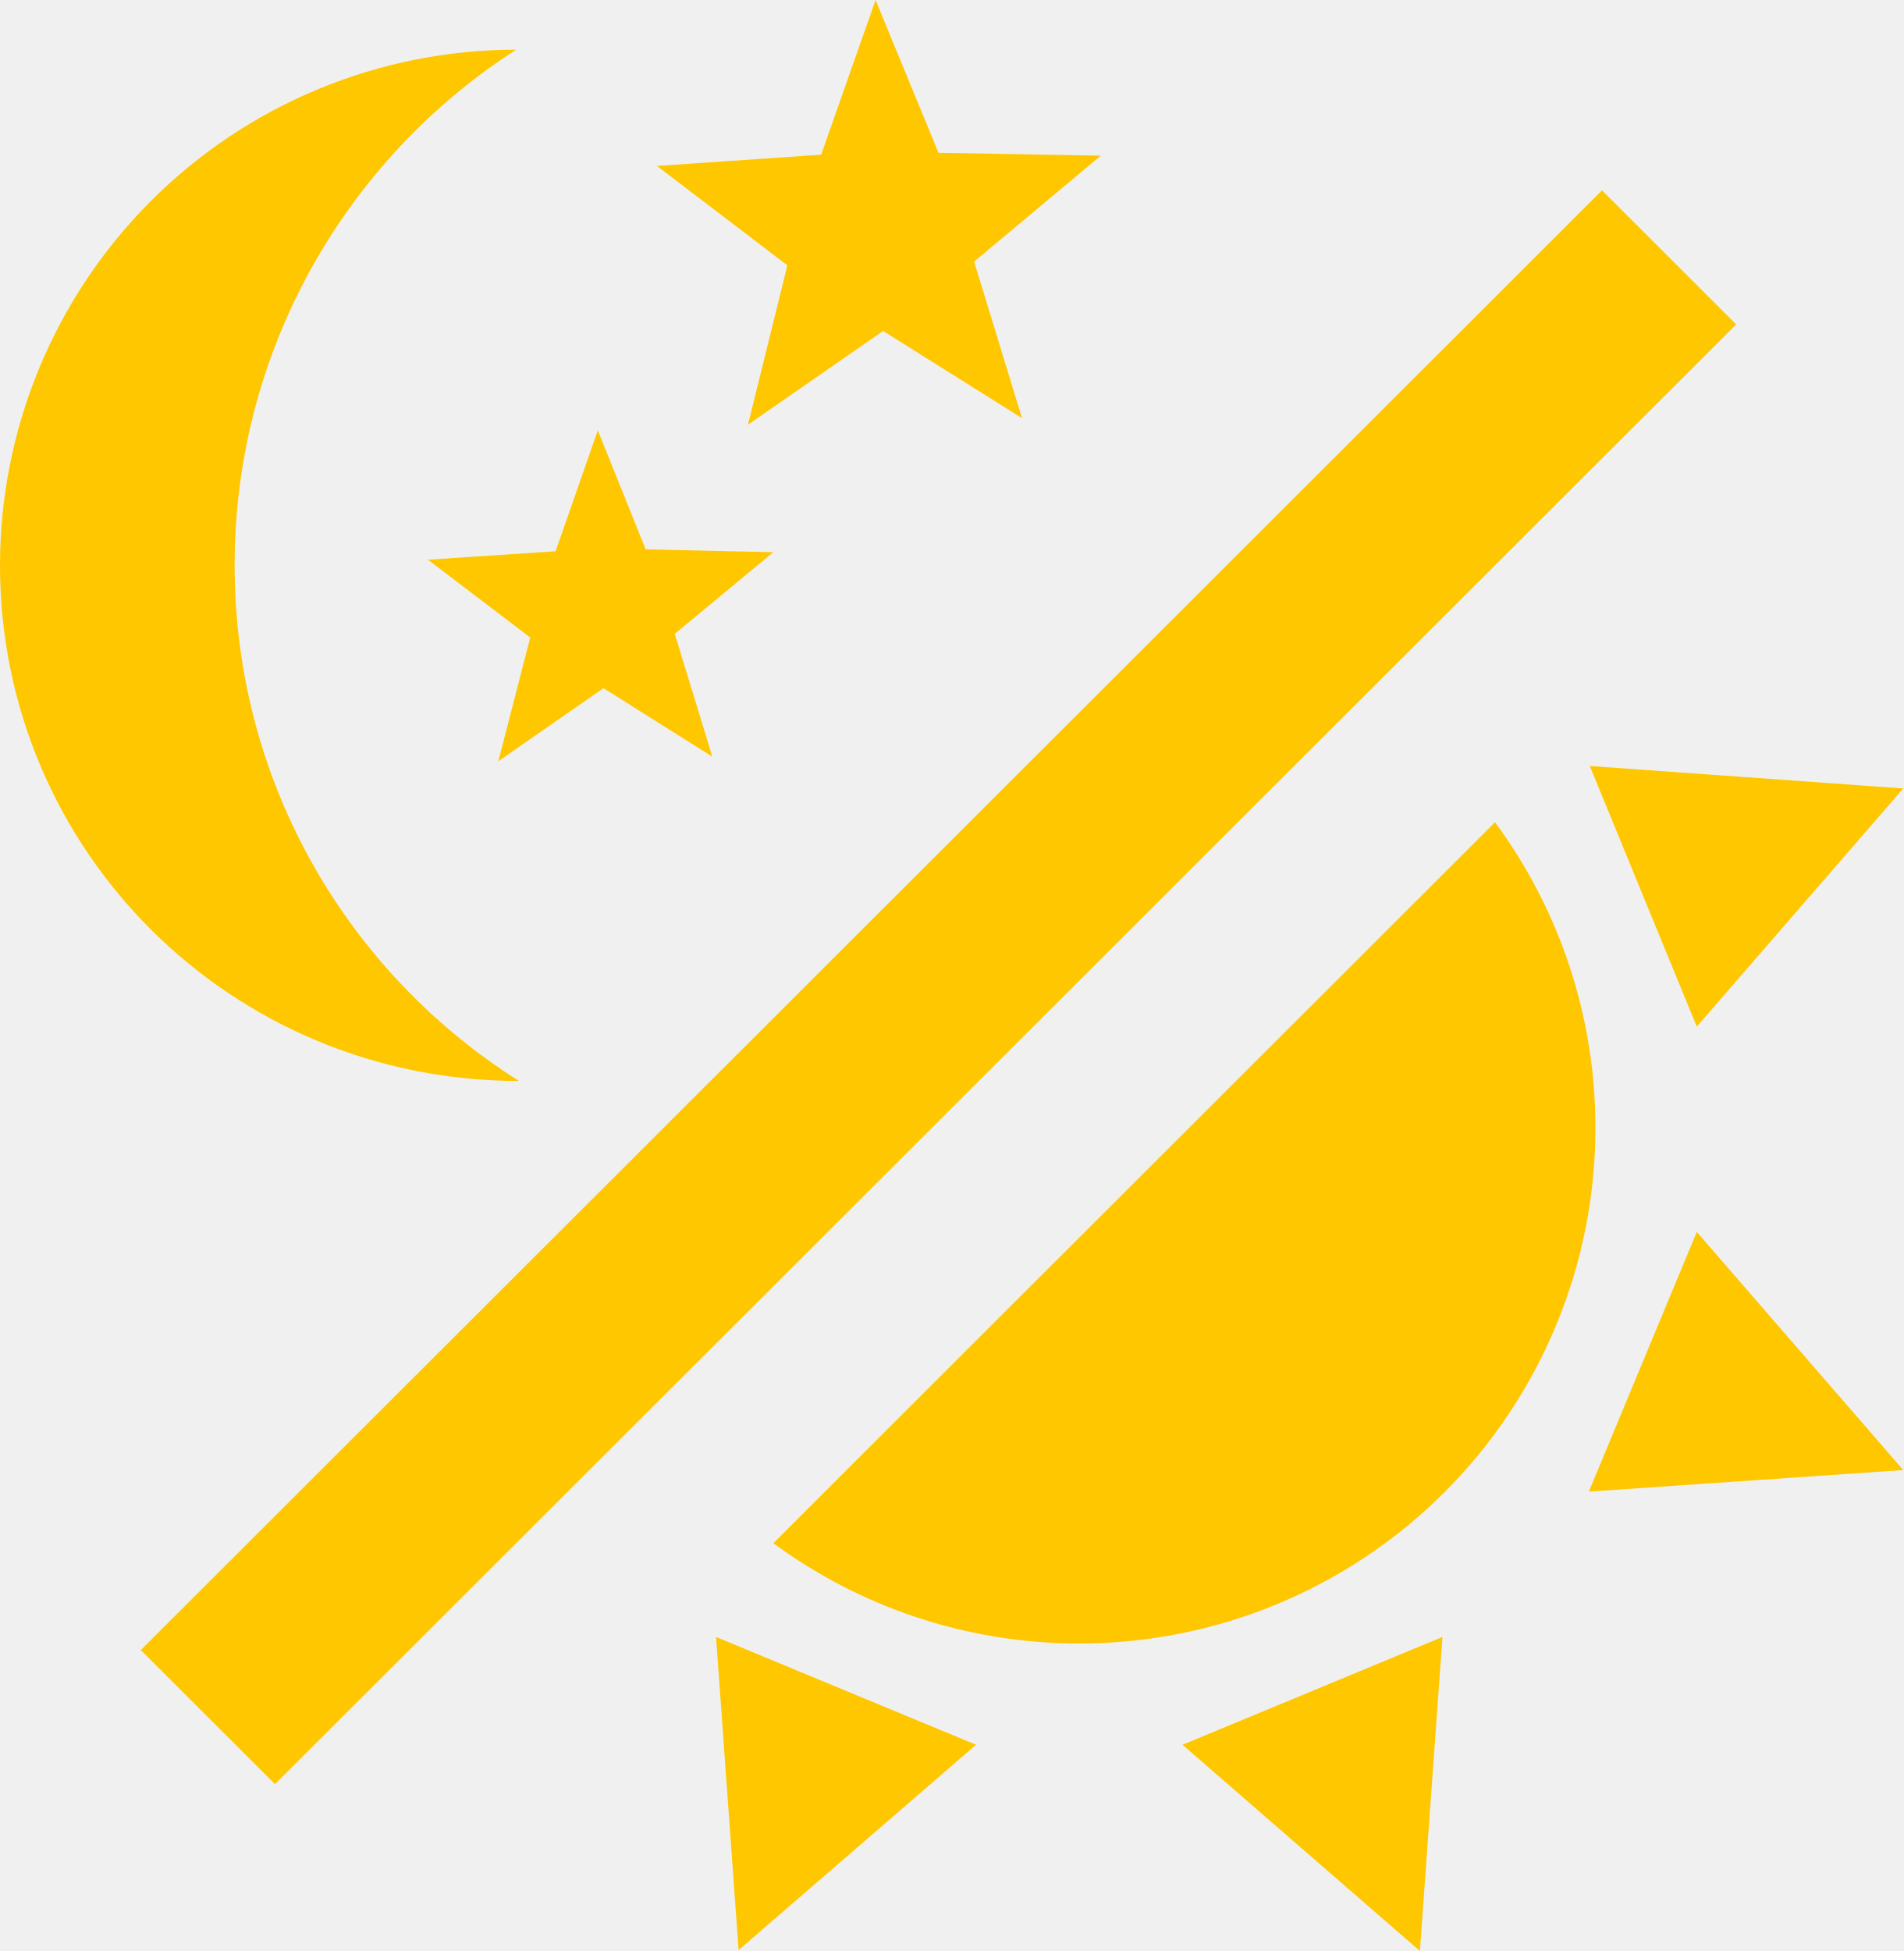
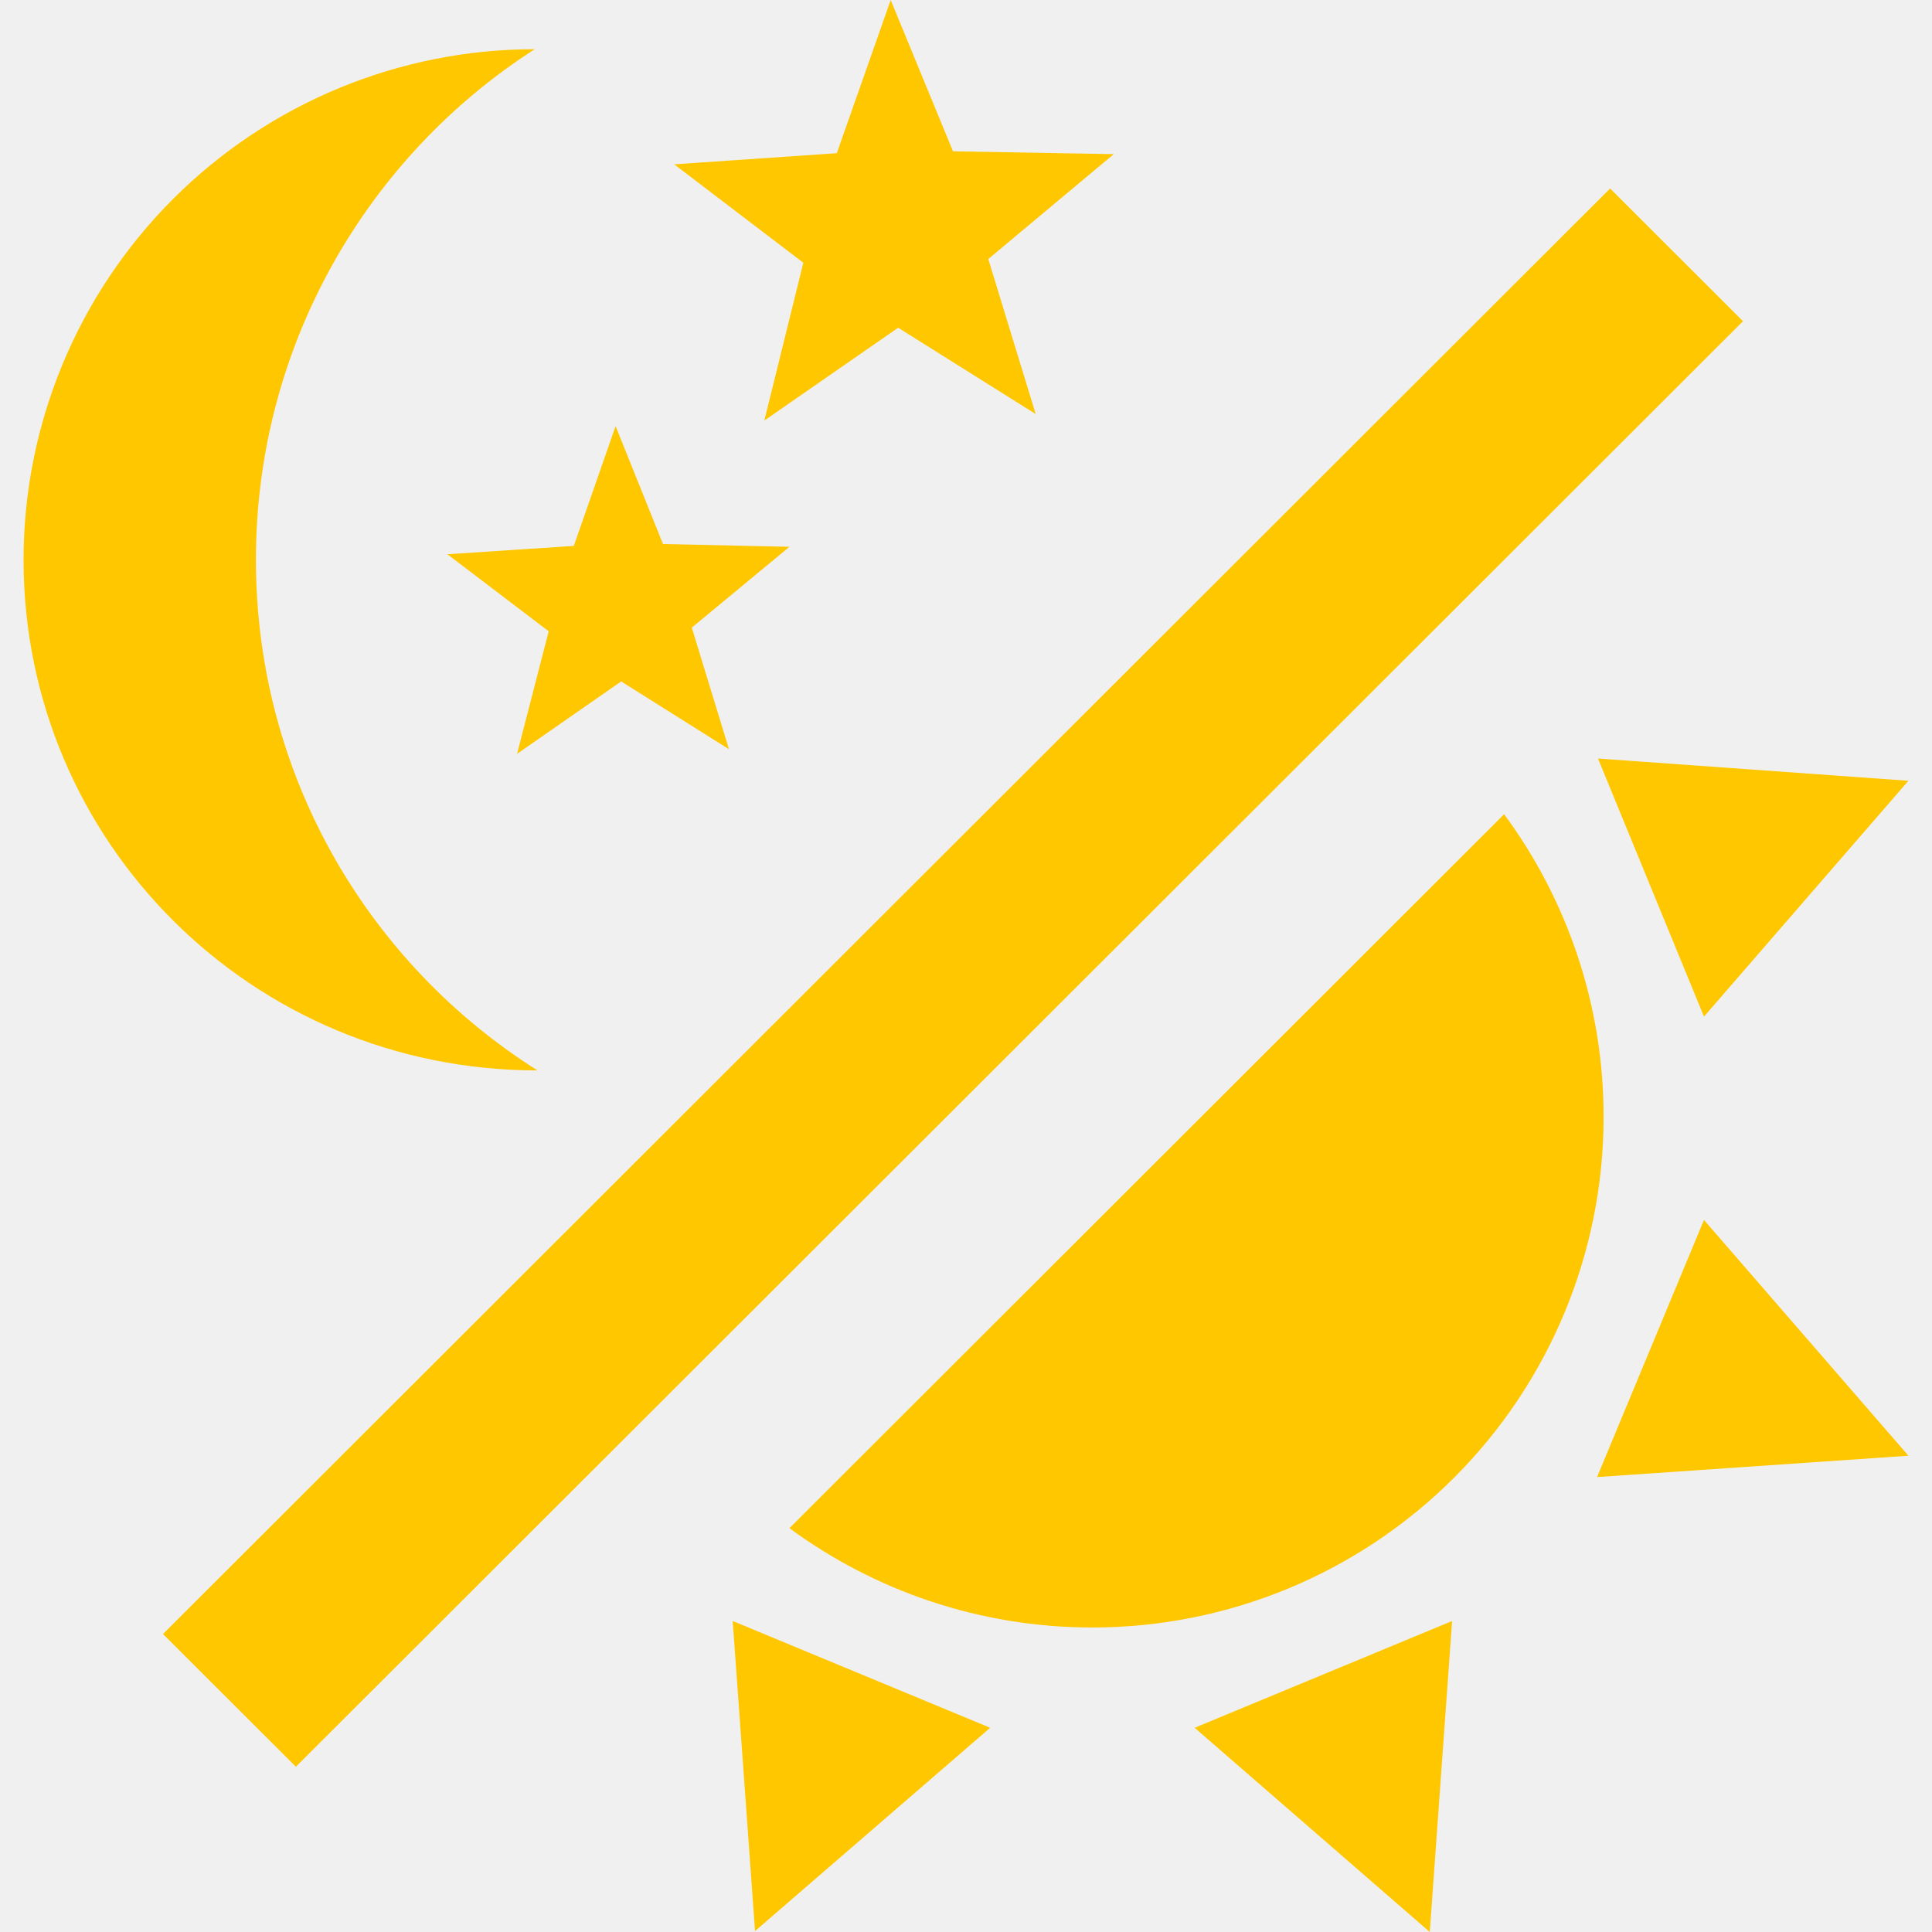
- <svg xmlns="http://www.w3.org/2000/svg" width="40" height="41" viewBox="0 0 40 41" fill="none">
+ <svg xmlns="http://www.w3.org/2000/svg" width="35" height="35" viewBox="0 0 40 41" fill="none">
  <g clip-path="url(#clip0_2_2)">
    <path d="M33.531 23.702C33.531 26.576 32.388 29.332 30.353 31.364C28.319 33.396 25.559 34.538 22.682 34.538C20.276 34.538 18.047 33.75 16.253 32.43L31.42 17.279C32.742 19.072 33.531 21.298 33.531 23.702Z" fill="#FFC700" />
    <path d="M33.392 31.346L35.661 25.889L40 30.893L33.392 31.346Z" fill="#FFC700" />
    <path d="M35.661 21.574L33.412 16.097L40 16.569L35.661 21.574Z" fill="#FFC700" />
    <path d="M24.852 36.666L30.316 34.4L29.842 41L24.852 36.666Z" fill="#FFC700" />
    <path d="M15.049 34.4L20.513 36.666L15.523 40.98L15.049 34.4Z" fill="#FFC700" />
    <path d="M33.669 4L36.489 6.817L5.779 37.493L2.959 34.676L33.669 4Z" fill="#FFC700" />
    <path fill-rule="evenodd" clip-rule="evenodd" d="M18.56 6.955L21.479 8.787L20.473 5.497L23.136 3.271L19.724 3.211L18.402 0L17.258 3.251L13.807 3.487L16.548 5.576L15.72 8.925L18.56 6.955ZM12.682 14.461L14.97 15.9L14.181 13.319L16.253 11.604L13.57 11.545L12.564 9.043L11.677 11.585L8.994 11.762L11.144 13.397L10.473 15.998L12.682 14.461Z" fill="#FFC700" />
    <path d="M10.848 1.044C7.318 3.31 4.931 7.309 4.931 11.88C4.931 16.451 7.318 20.451 10.907 22.716C4.852 22.716 0 17.87 0 11.88C0 9.006 1.143 6.25 3.177 4.218C5.212 2.186 7.971 1.044 10.848 1.044Z" fill="#FFC700" />
  </g>
  <defs>
    <clipPath id="clip0_2_2">
      <rect width="40" height="41" fill="white" />
    </clipPath>
  </defs>
</svg>
